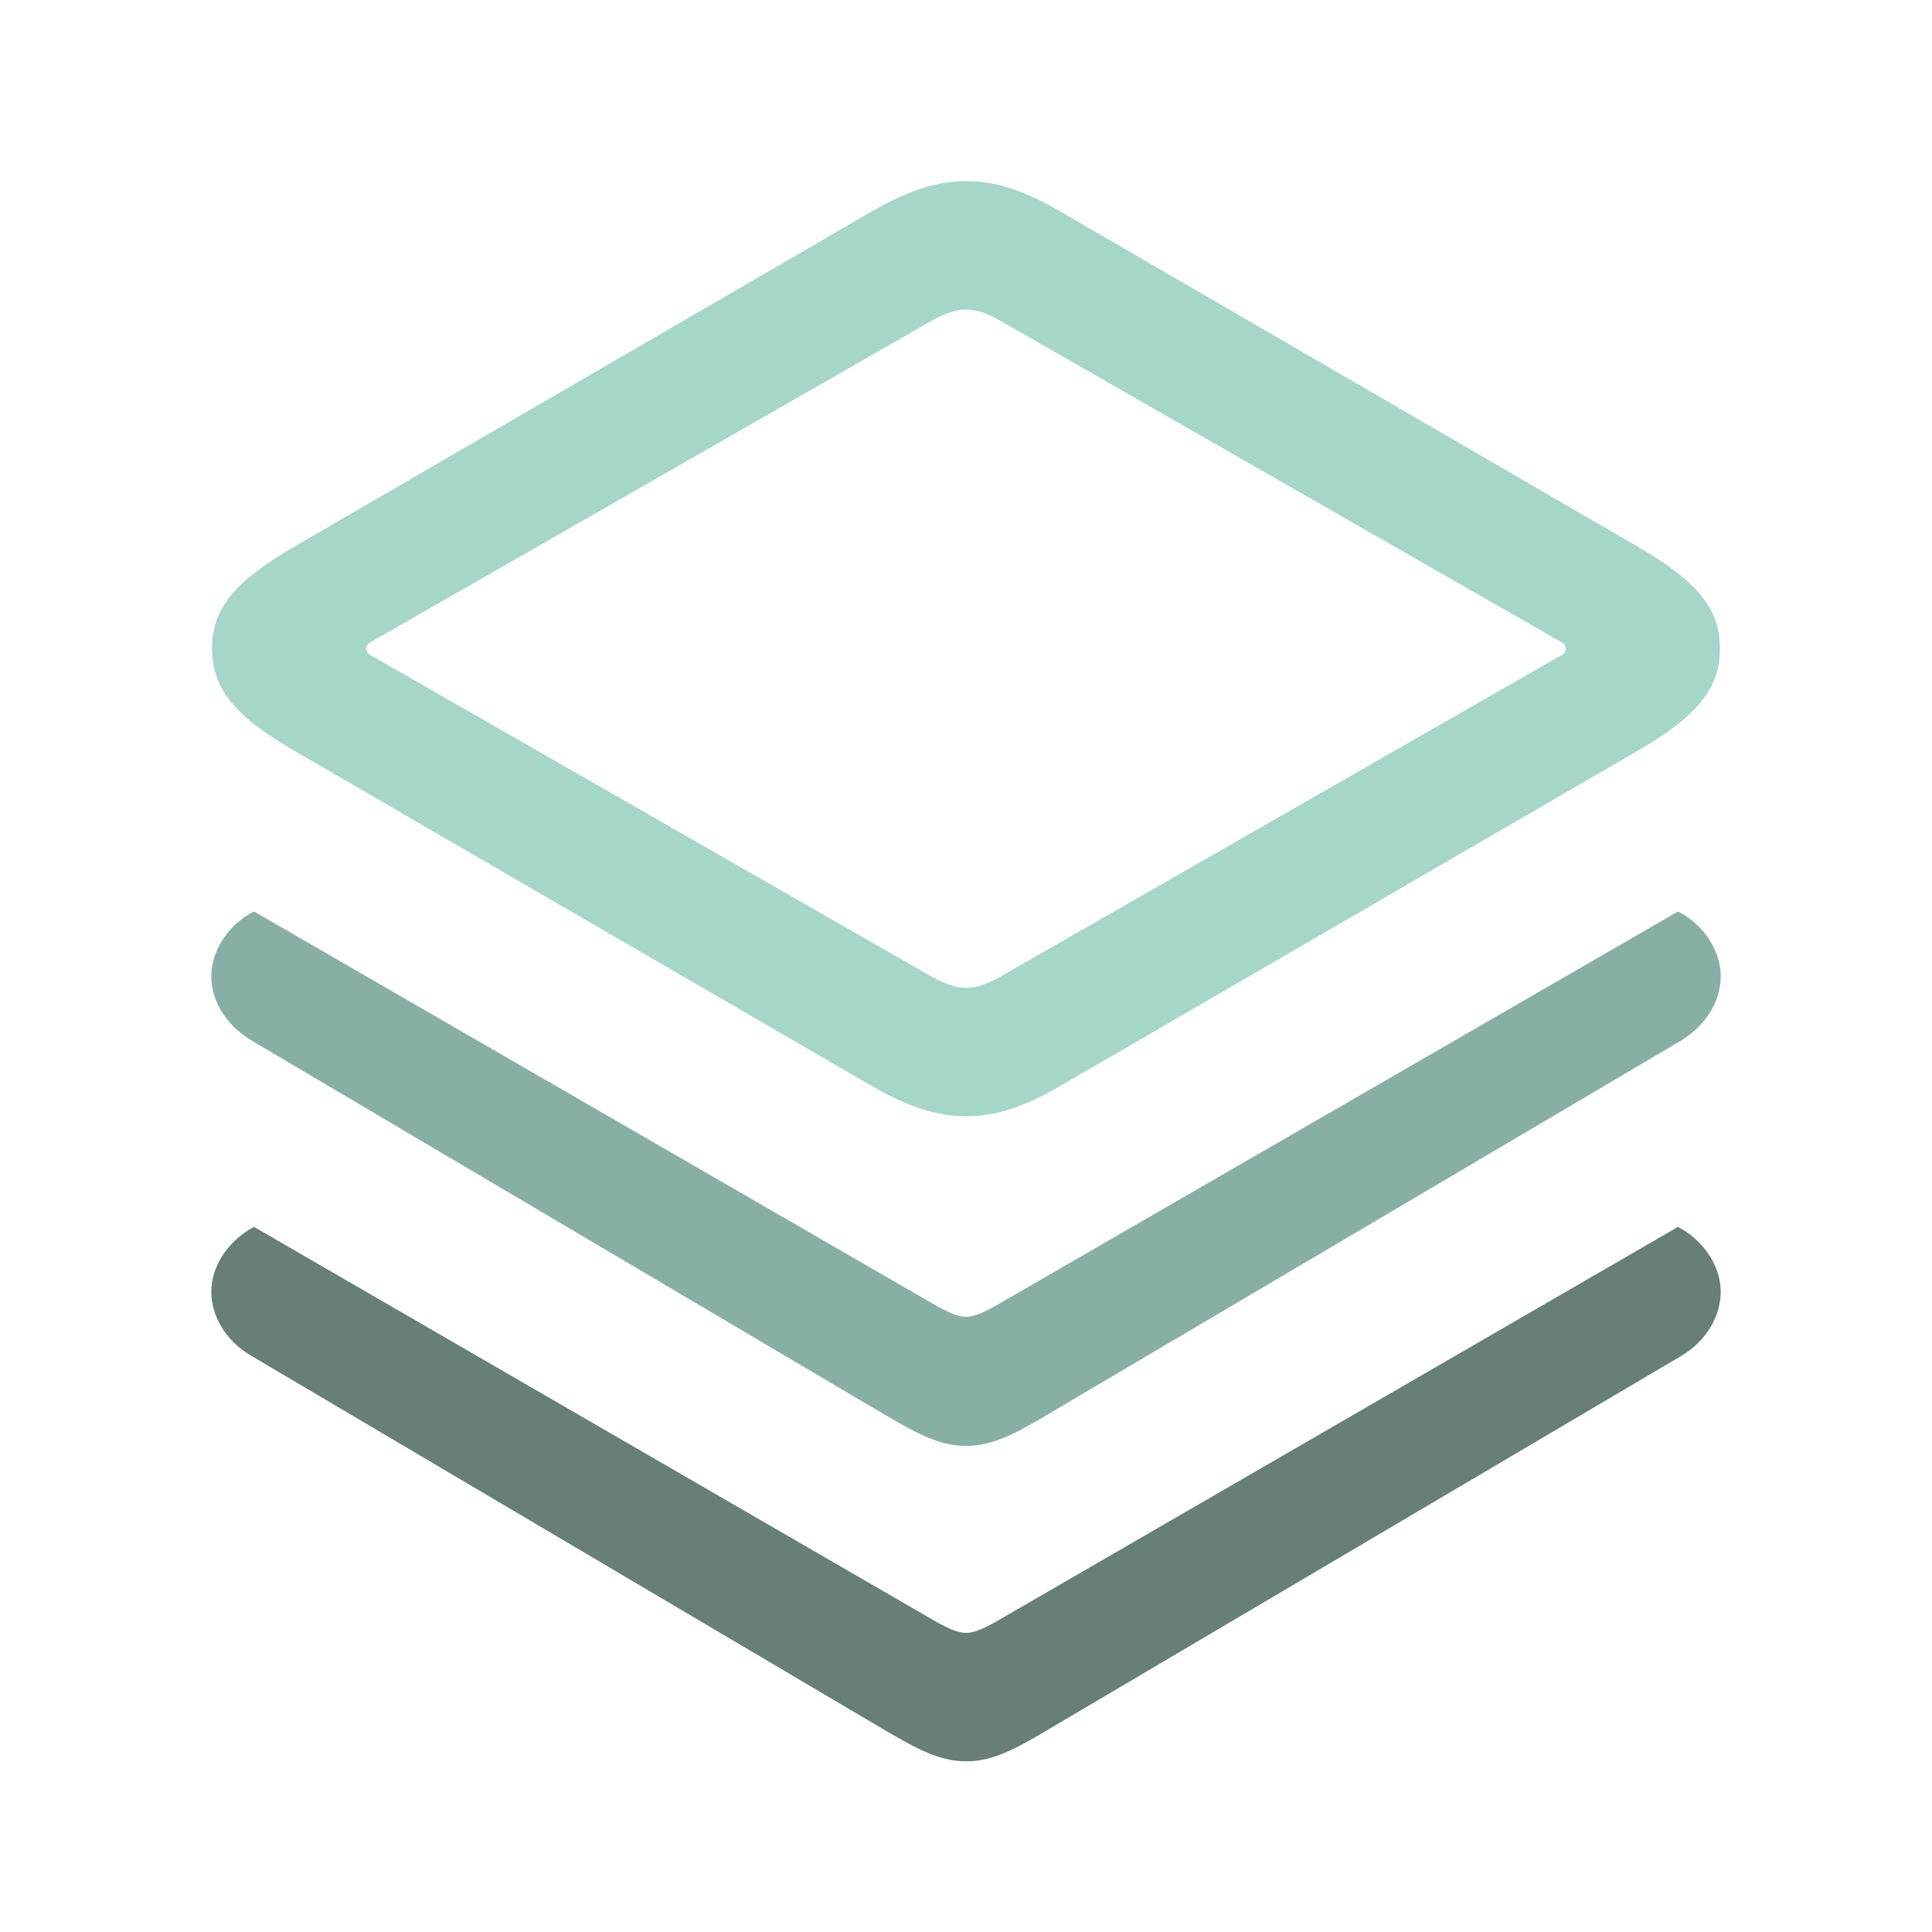
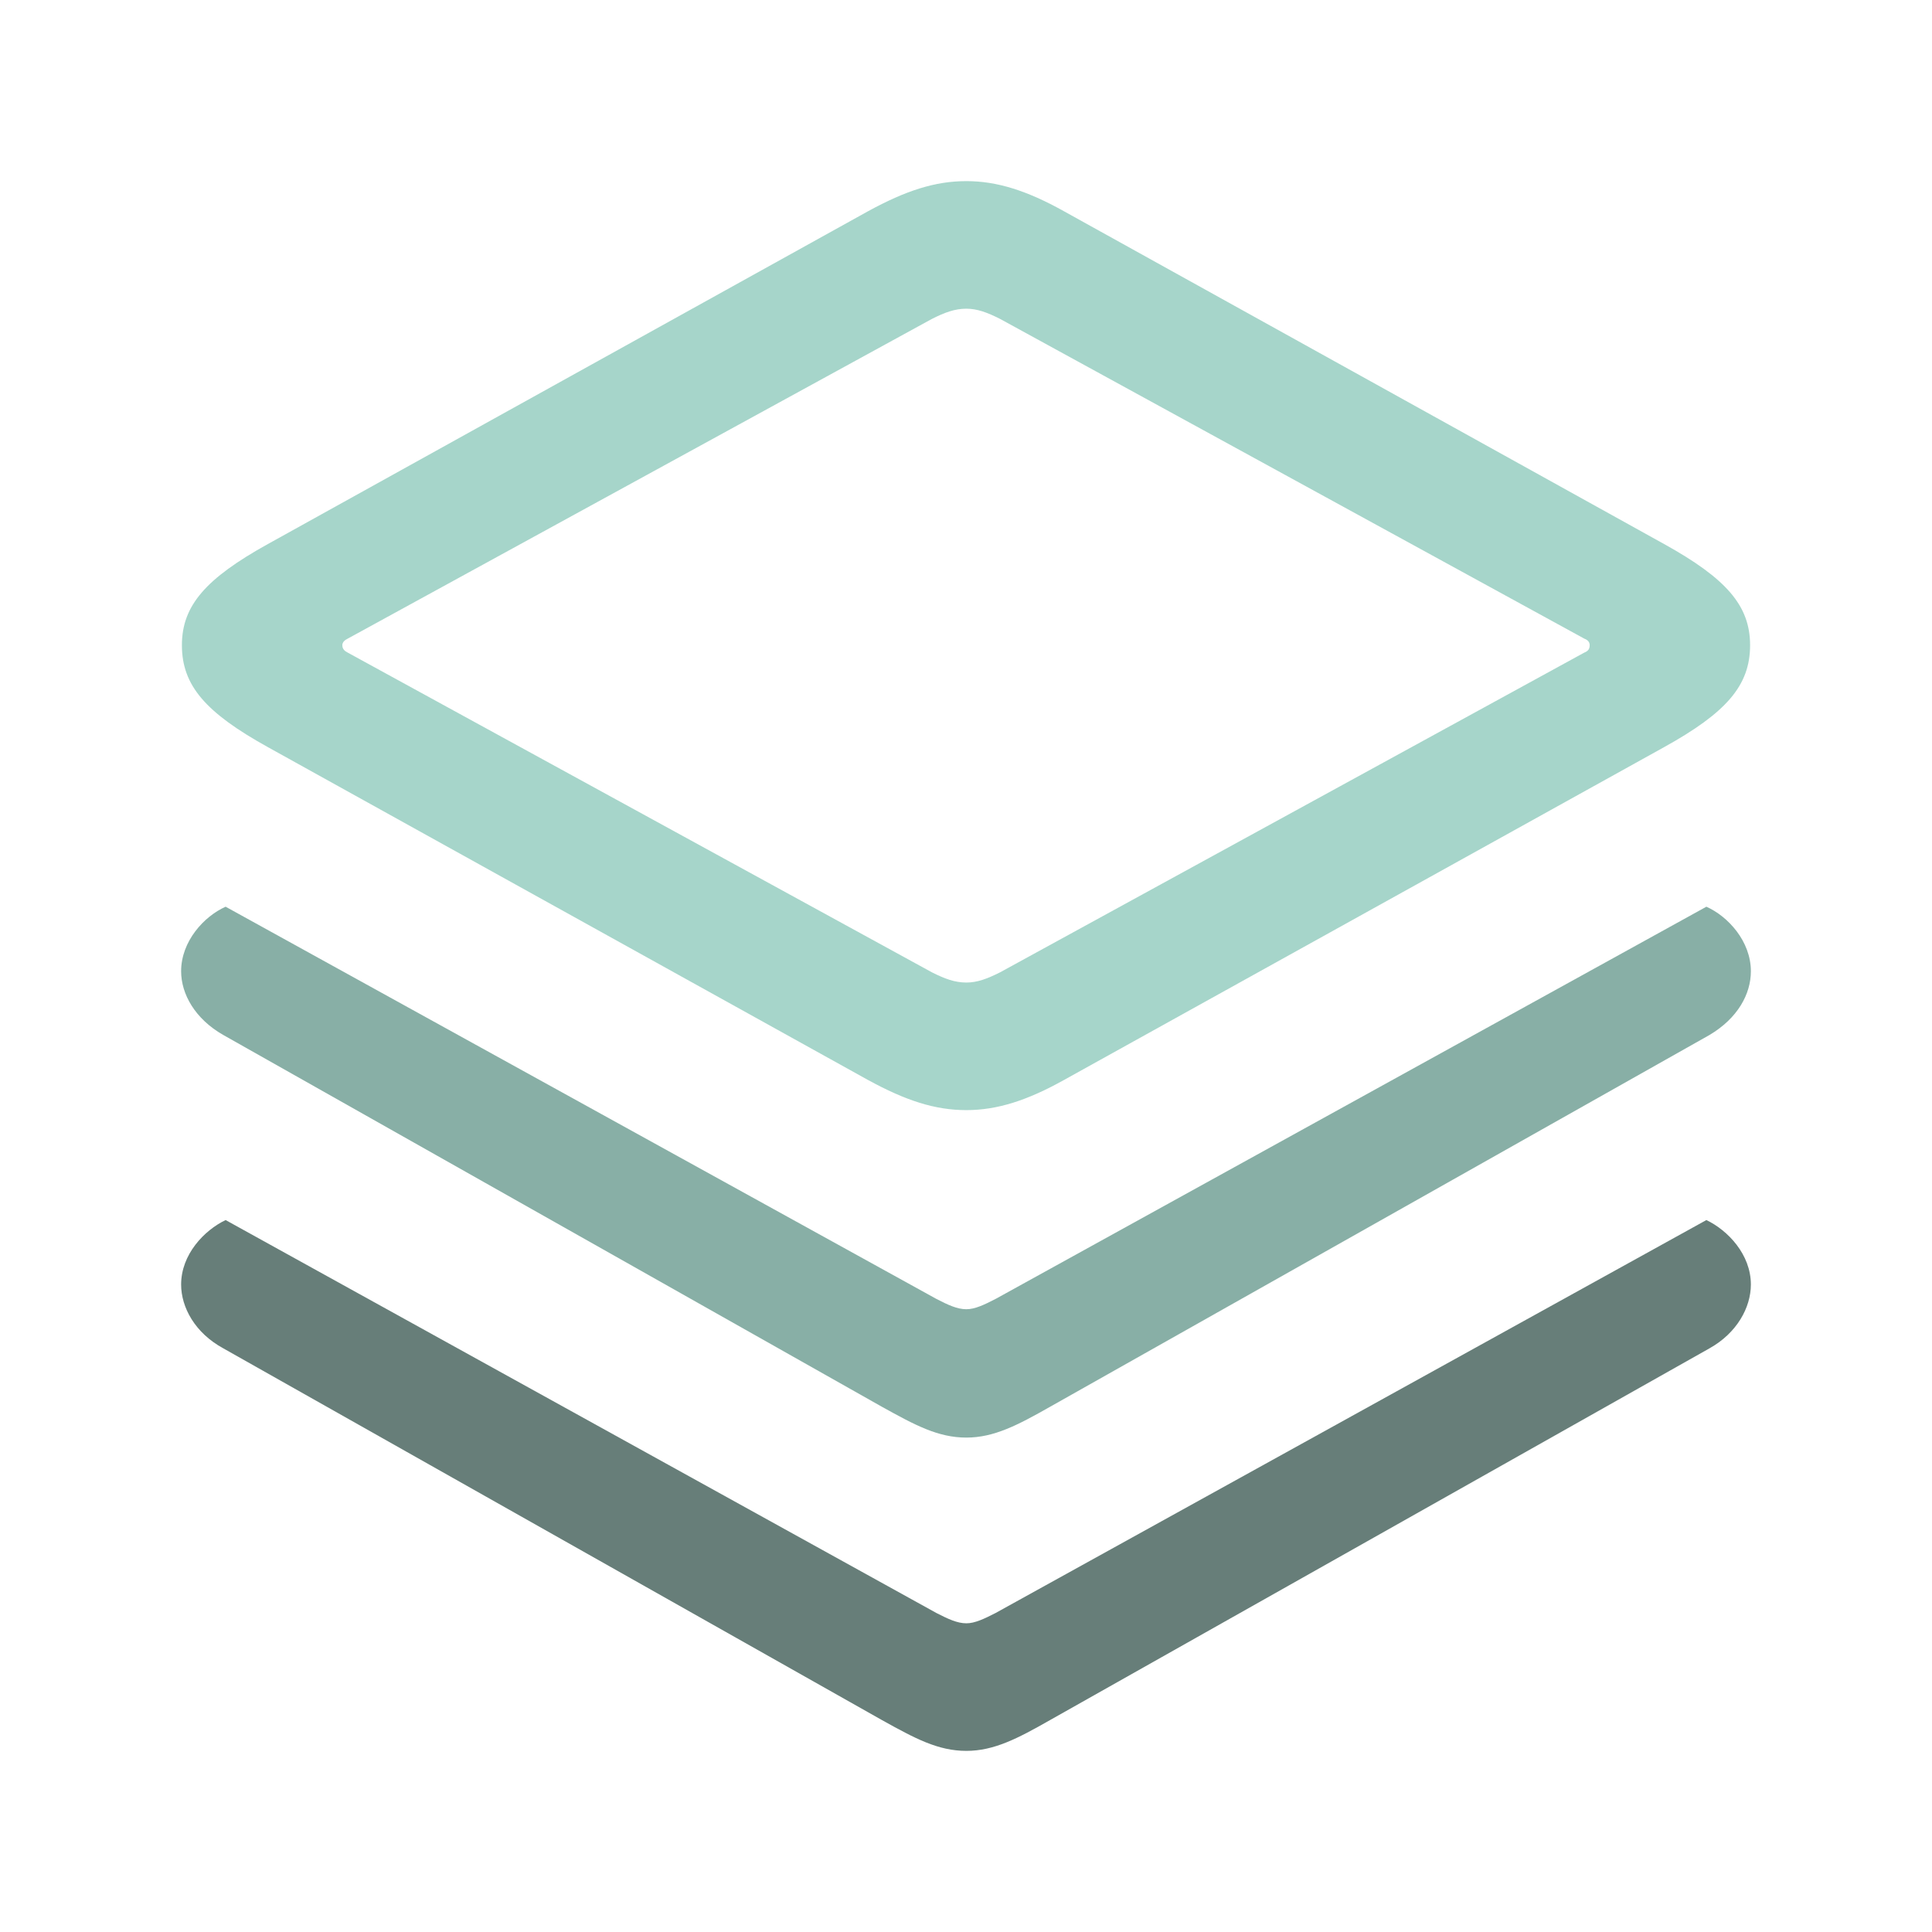
<svg xmlns="http://www.w3.org/2000/svg" width="32px" height="32px" viewBox="0 0 32 32" version="1.1">
  <g id="Page-1" stroke="none" stroke-width="1" fill="none" fill-rule="evenodd" opacity="0.803">
    <g id="database_dark" fill-rule="nonzero">
      <rect id="Rectangle" fill="#000000" opacity="0" x="0" y="0" width="32" height="32" />
-       <g id="Group-11" transform="translate(3.5, 3)">
-         <path d="M12.506,15.489 C12.995,15.489 13.472,15.33 14.059,14.988 L23.619,9.438 C24.609,8.863 24.988,8.411 24.988,7.738 C24.988,7.078 24.609,6.626 23.619,6.051 L14.059,0.501 C13.472,0.159 12.995,0 12.506,0 C12.005,0 11.54,0.159 10.941,0.501 L1.381,6.051 C0.391,6.626 0.012,7.078 0.012,7.738 C0.012,8.411 0.391,8.863 1.381,9.438 L10.941,14.988 C11.54,15.33 12.005,15.489 12.506,15.489 Z M12.506,13.362 C12.323,13.362 12.164,13.301 11.956,13.191 L2.653,7.861 C2.604,7.836 2.567,7.8 2.567,7.738 C2.567,7.689 2.604,7.653 2.653,7.628 L11.956,2.298 C12.164,2.188 12.323,2.127 12.506,2.127 C12.677,2.127 12.836,2.188 13.044,2.298 L22.347,7.628 C22.408,7.653 22.433,7.689 22.433,7.738 C22.433,7.8 22.408,7.836 22.347,7.861 L13.044,13.191 C12.836,13.301 12.677,13.362 12.506,13.362 Z" id="Shape" fill="#90CBBD" />
-         <path d="M12.506,26.173 C12.946,26.173 13.325,25.965 13.839,25.66 L24.34,19.462 C24.78,19.205 25,18.777 25,18.398 C25,17.897 24.633,17.493 24.291,17.322 L12.971,23.875 C12.787,23.973 12.641,24.046 12.506,24.046 C12.359,24.046 12.213,23.973 12.029,23.875 L0.709,17.322 C0.367,17.493 0,17.897 0,18.398 C0,18.777 0.22,19.205 0.672,19.462 L11.161,25.66 C11.687,25.965 12.054,26.173 12.506,26.173 Z" id="Path" fill="#425F58" />
-         <path d="M12.506,20.949 C12.946,20.949 13.325,20.741 13.839,20.436 L24.34,14.238 C24.792,13.956 25,13.553 25,13.174 C25,12.673 24.633,12.257 24.291,12.098 L12.971,18.639 C12.787,18.736 12.641,18.81 12.506,18.81 C12.359,18.81 12.213,18.736 12.029,18.639 L0.709,12.098 C0.367,12.257 0,12.673 0,13.174 C0,13.553 0.22,13.969 0.672,14.238 L11.161,20.436 C11.687,20.741 12.054,20.949 12.506,20.949 Z" id="Path" fill="#6B9C90" />
+       <g id="Group-11" transform="translate(3, 3)">
+         <path d="M13.006,15.387 C13.515,15.387 14.011,15.229 14.621,14.889 L24.563,9.375 C25.593,8.804 25.987,8.355 25.987,7.687 C25.987,7.031 25.593,6.582 24.563,6.011 L14.621,0.498 C14.011,0.158 13.515,0 13.006,0 C12.485,0 12.002,0.158 11.379,0.498 L1.437,6.011 C0.407,6.582 0.013,7.031 0.013,7.687 C0.013,8.355 0.407,8.804 1.437,9.375 L11.379,14.889 C12.002,15.229 12.485,15.387 13.006,15.387 Z M13.006,13.274 C12.816,13.274 12.65,13.213 12.434,13.104 L2.759,7.809 C2.708,7.784 2.67,7.748 2.67,7.687 C2.67,7.639 2.708,7.602 2.759,7.578 L12.434,2.283 C12.65,2.174 12.816,2.113 13.006,2.113 C13.184,2.113 13.35,2.174 13.566,2.283 L23.241,7.578 C23.305,7.602 23.33,7.639 23.33,7.687 C23.33,7.748 23.305,7.784 23.241,7.809 L13.566,13.104 C13.35,13.213 13.184,13.274 13.006,13.274 Z" id="Shape" fill="#90CBBD" />
+         <path d="M13.006,26 C13.464,26 13.858,25.794 14.392,25.49 L25.314,19.333 C25.771,19.078 26,18.653 26,18.276 C26,17.778 25.619,17.378 25.263,17.208 L13.489,23.717 C13.299,23.814 13.146,23.887 13.006,23.887 C12.854,23.887 12.701,23.814 12.511,23.717 L0.737,17.208 C0.381,17.378 0,17.778 0,18.276 C0,18.653 0.229,19.078 0.699,19.333 L11.608,25.49 C12.155,25.794 12.536,26 13.006,26 Z" id="Path" fill="#425F58" />
+         <path d="M13.006,20.811 C13.464,20.811 13.858,20.604 14.392,20.301 L25.314,14.143 C25.784,13.864 26,13.463 26,13.087 C26,12.589 25.619,12.176 25.263,12.018 L13.489,18.515 C13.299,18.613 13.146,18.685 13.006,18.685 C12.854,18.685 12.701,18.613 12.511,18.515 L0.737,12.018 C0.381,12.176 0,12.589 0,13.087 C0,13.463 0.229,13.876 0.699,14.143 L11.608,20.301 C12.155,20.604 12.536,20.811 13.006,20.811 Z" id="Path" fill="#6B9C90" />
      </g>
    </g>
  </g>
</svg>
